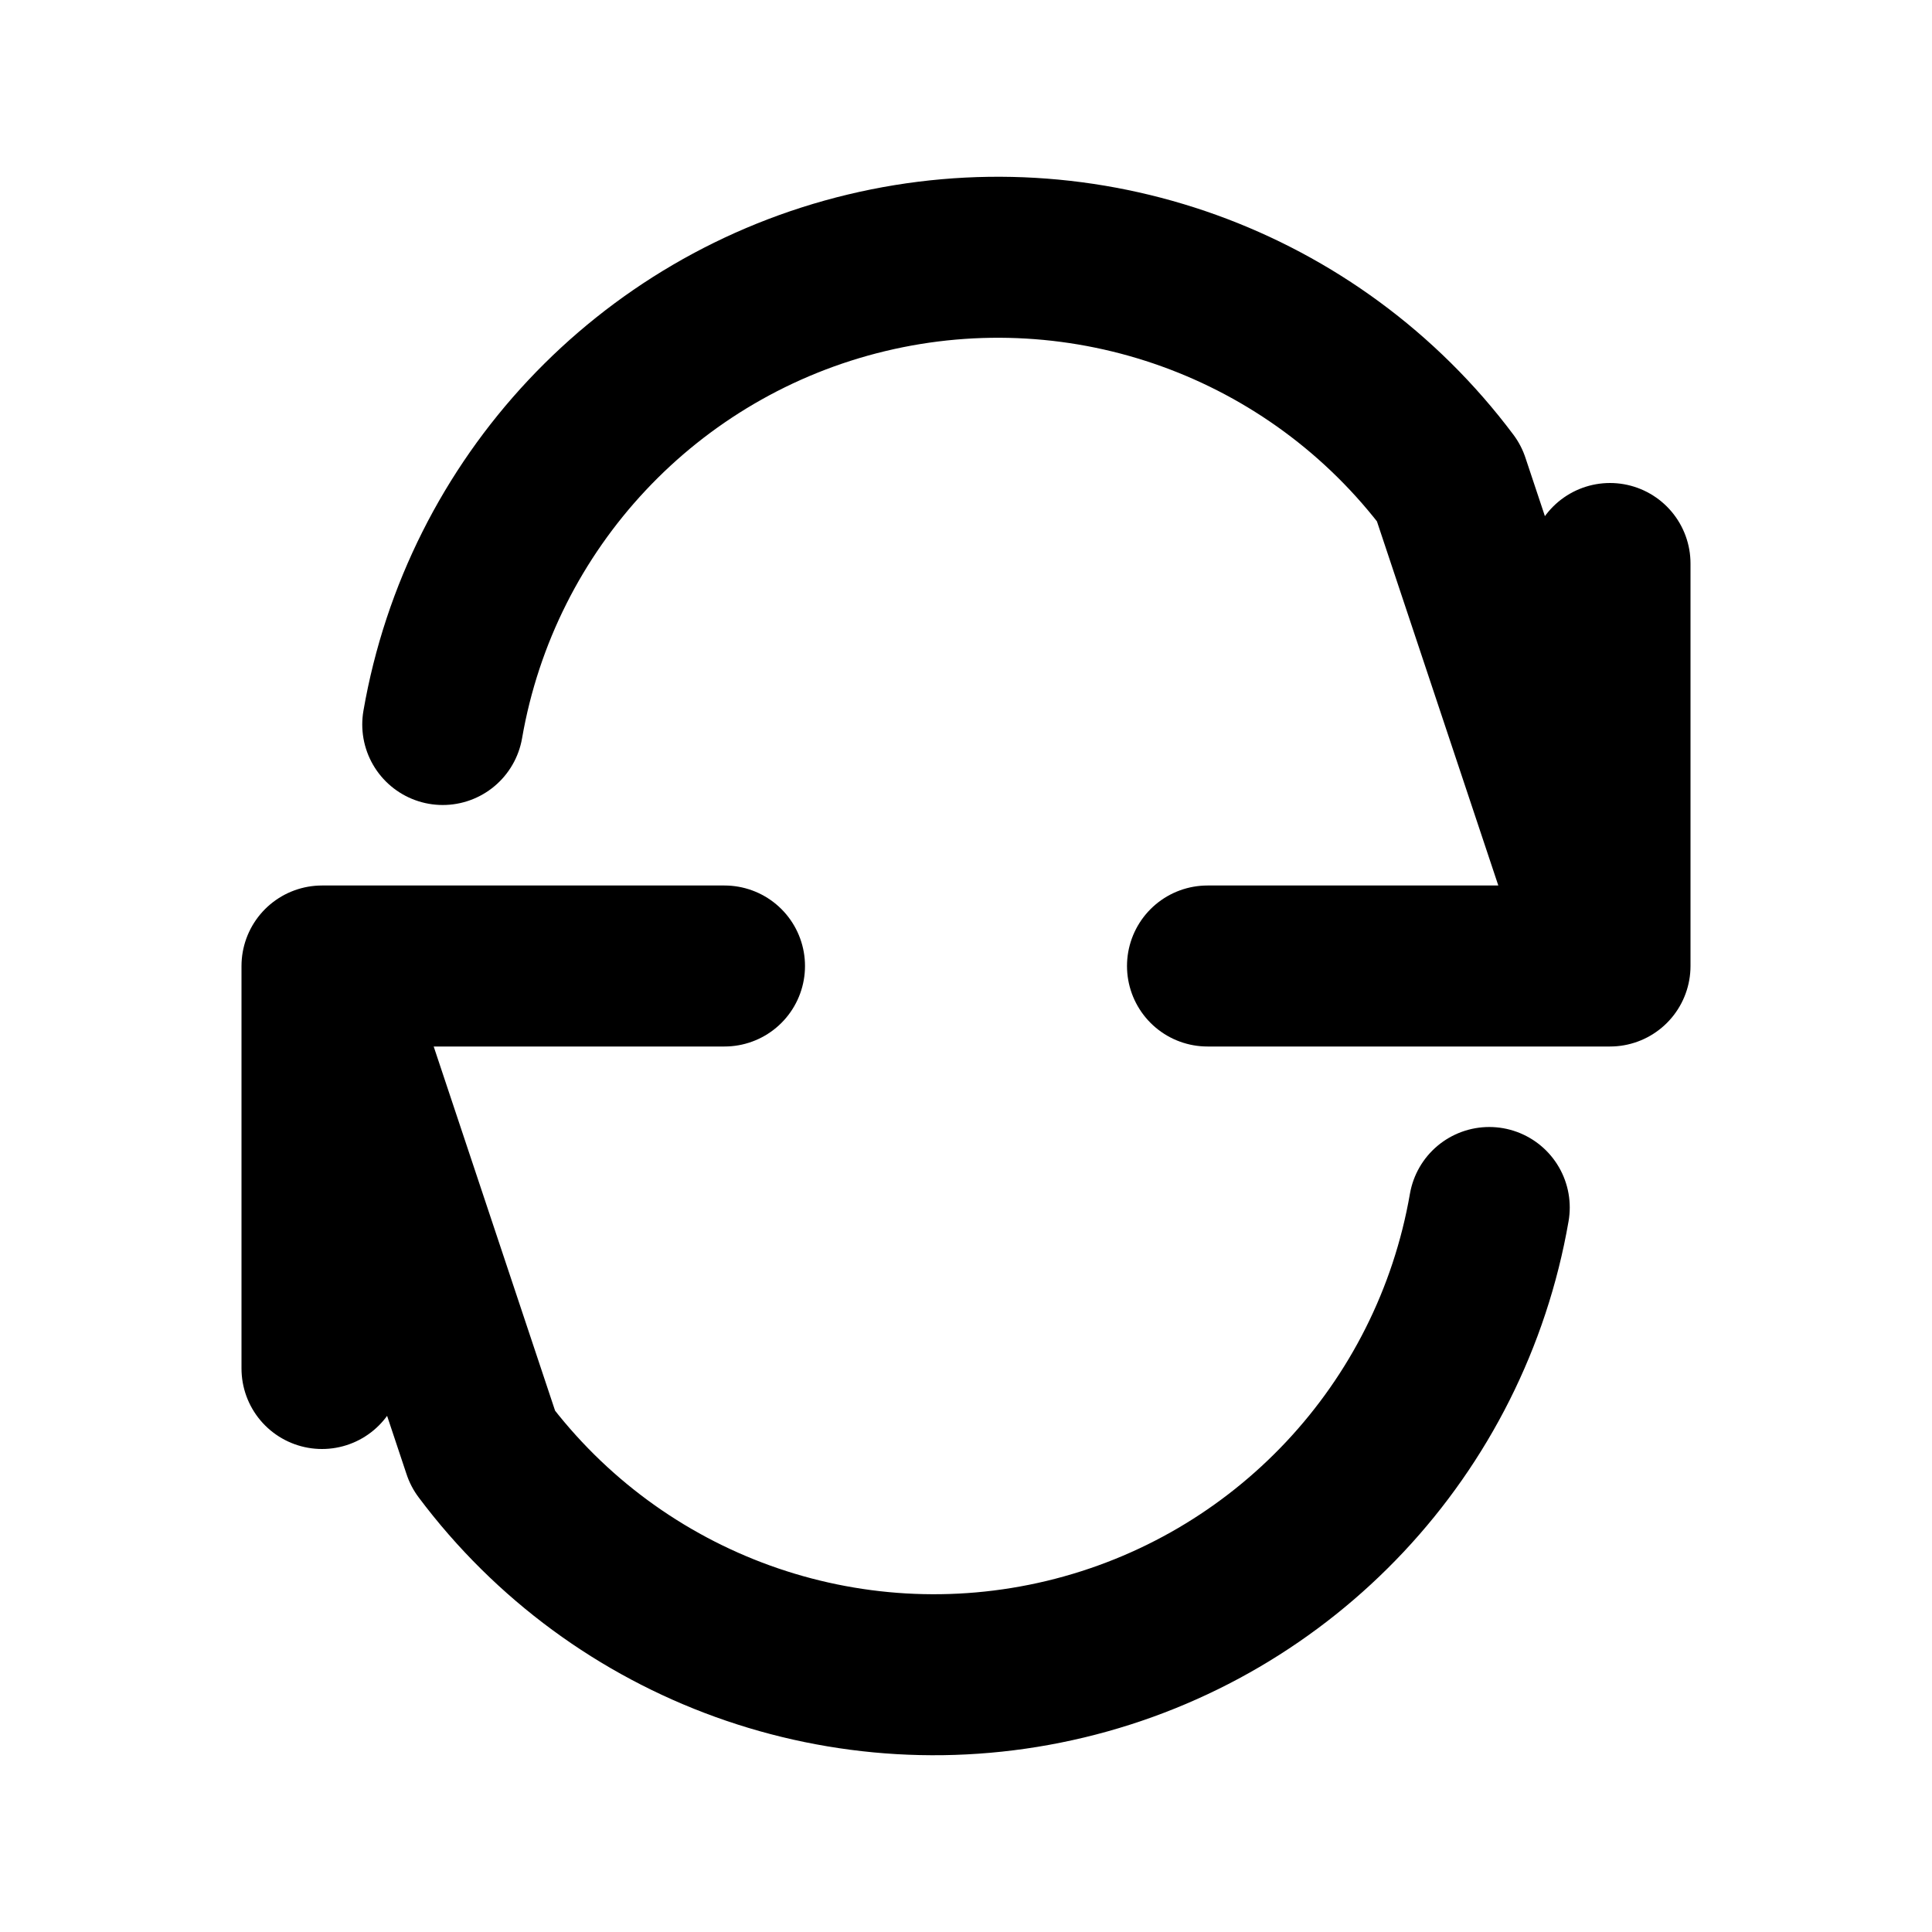
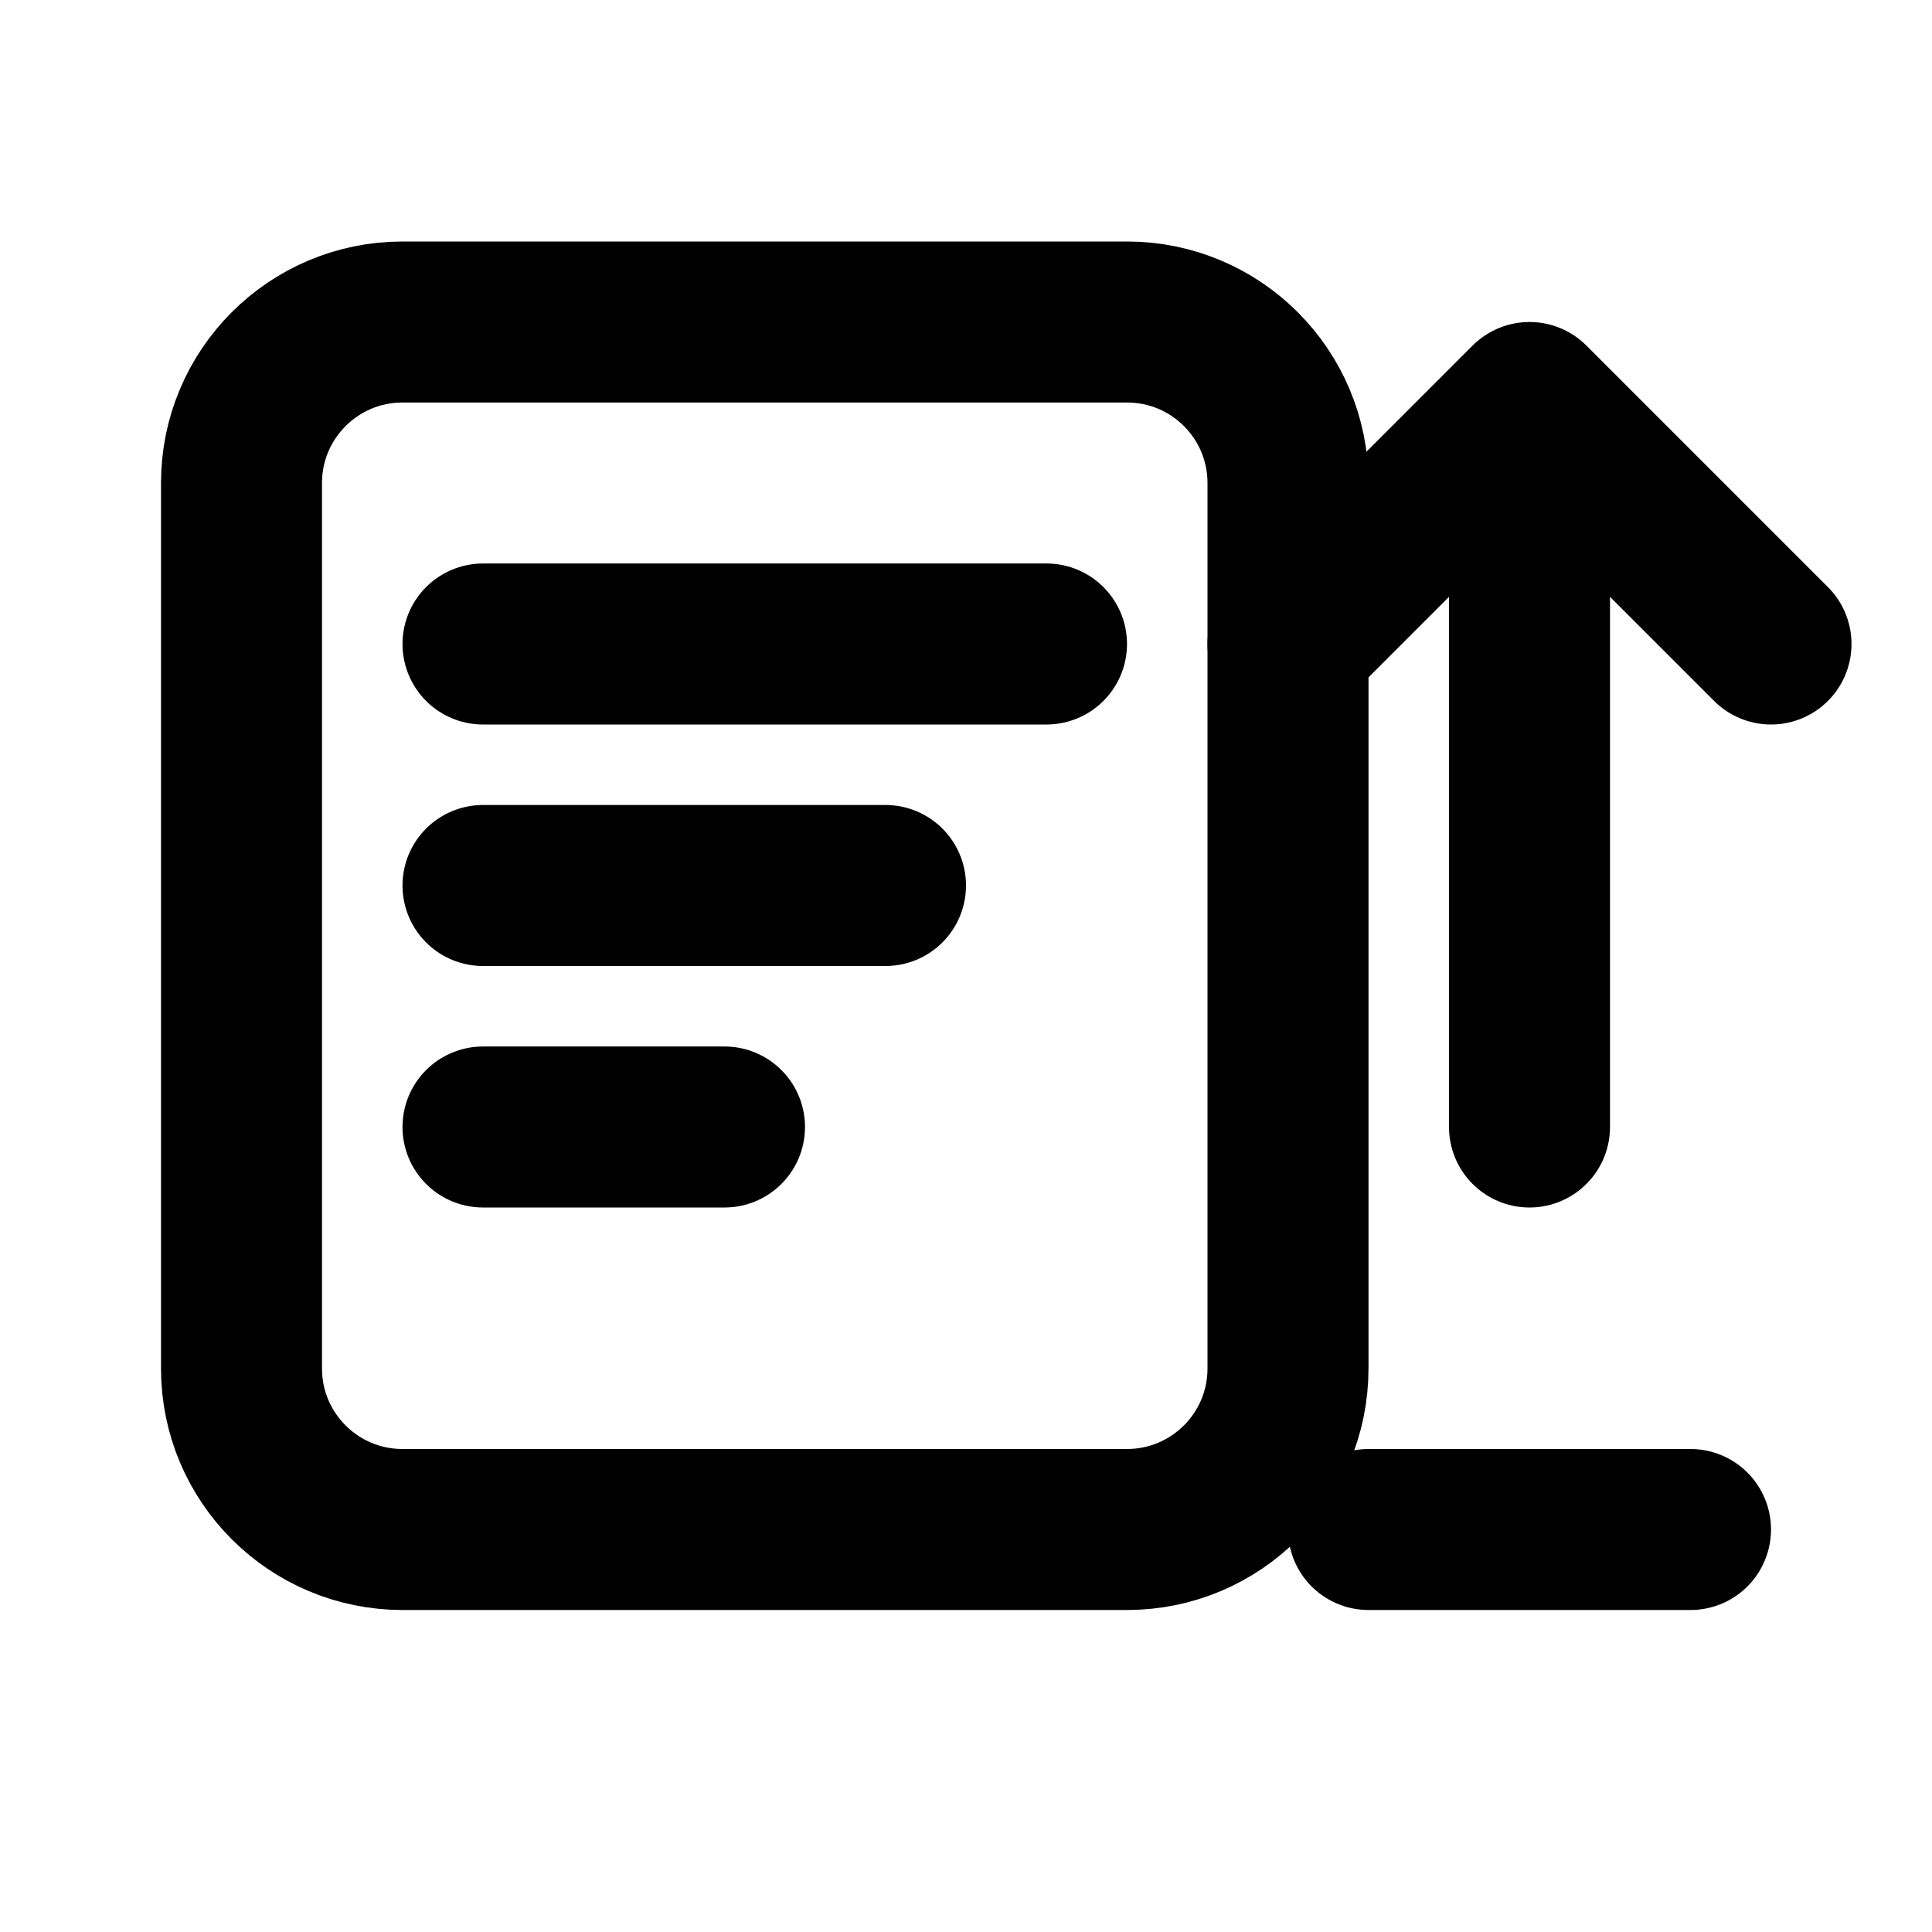
<svg xmlns="http://www.w3.org/2000/svg" width="24" height="24" viewBox="0 0 24 24" fill="none" stroke="currentColor" stroke-width="2" stroke-linecap="round" stroke-linejoin="round" role="img" aria-label="检查系统更新">
-   <path d="M20 7v5h-5M4 17v-5h5M5.5 9A7 7 0 0 1 18 6l2 6M4 12l2 6a7 7 0 0 0 12.5-3" />
+   <rect x="3" y="4" width="13" height="15" rx="2" />
+   <path d="M6 8h7M6 11h5M6 14h3M19 14V5m-3 3 3-3 3 3M17 19h4" />
</svg>
